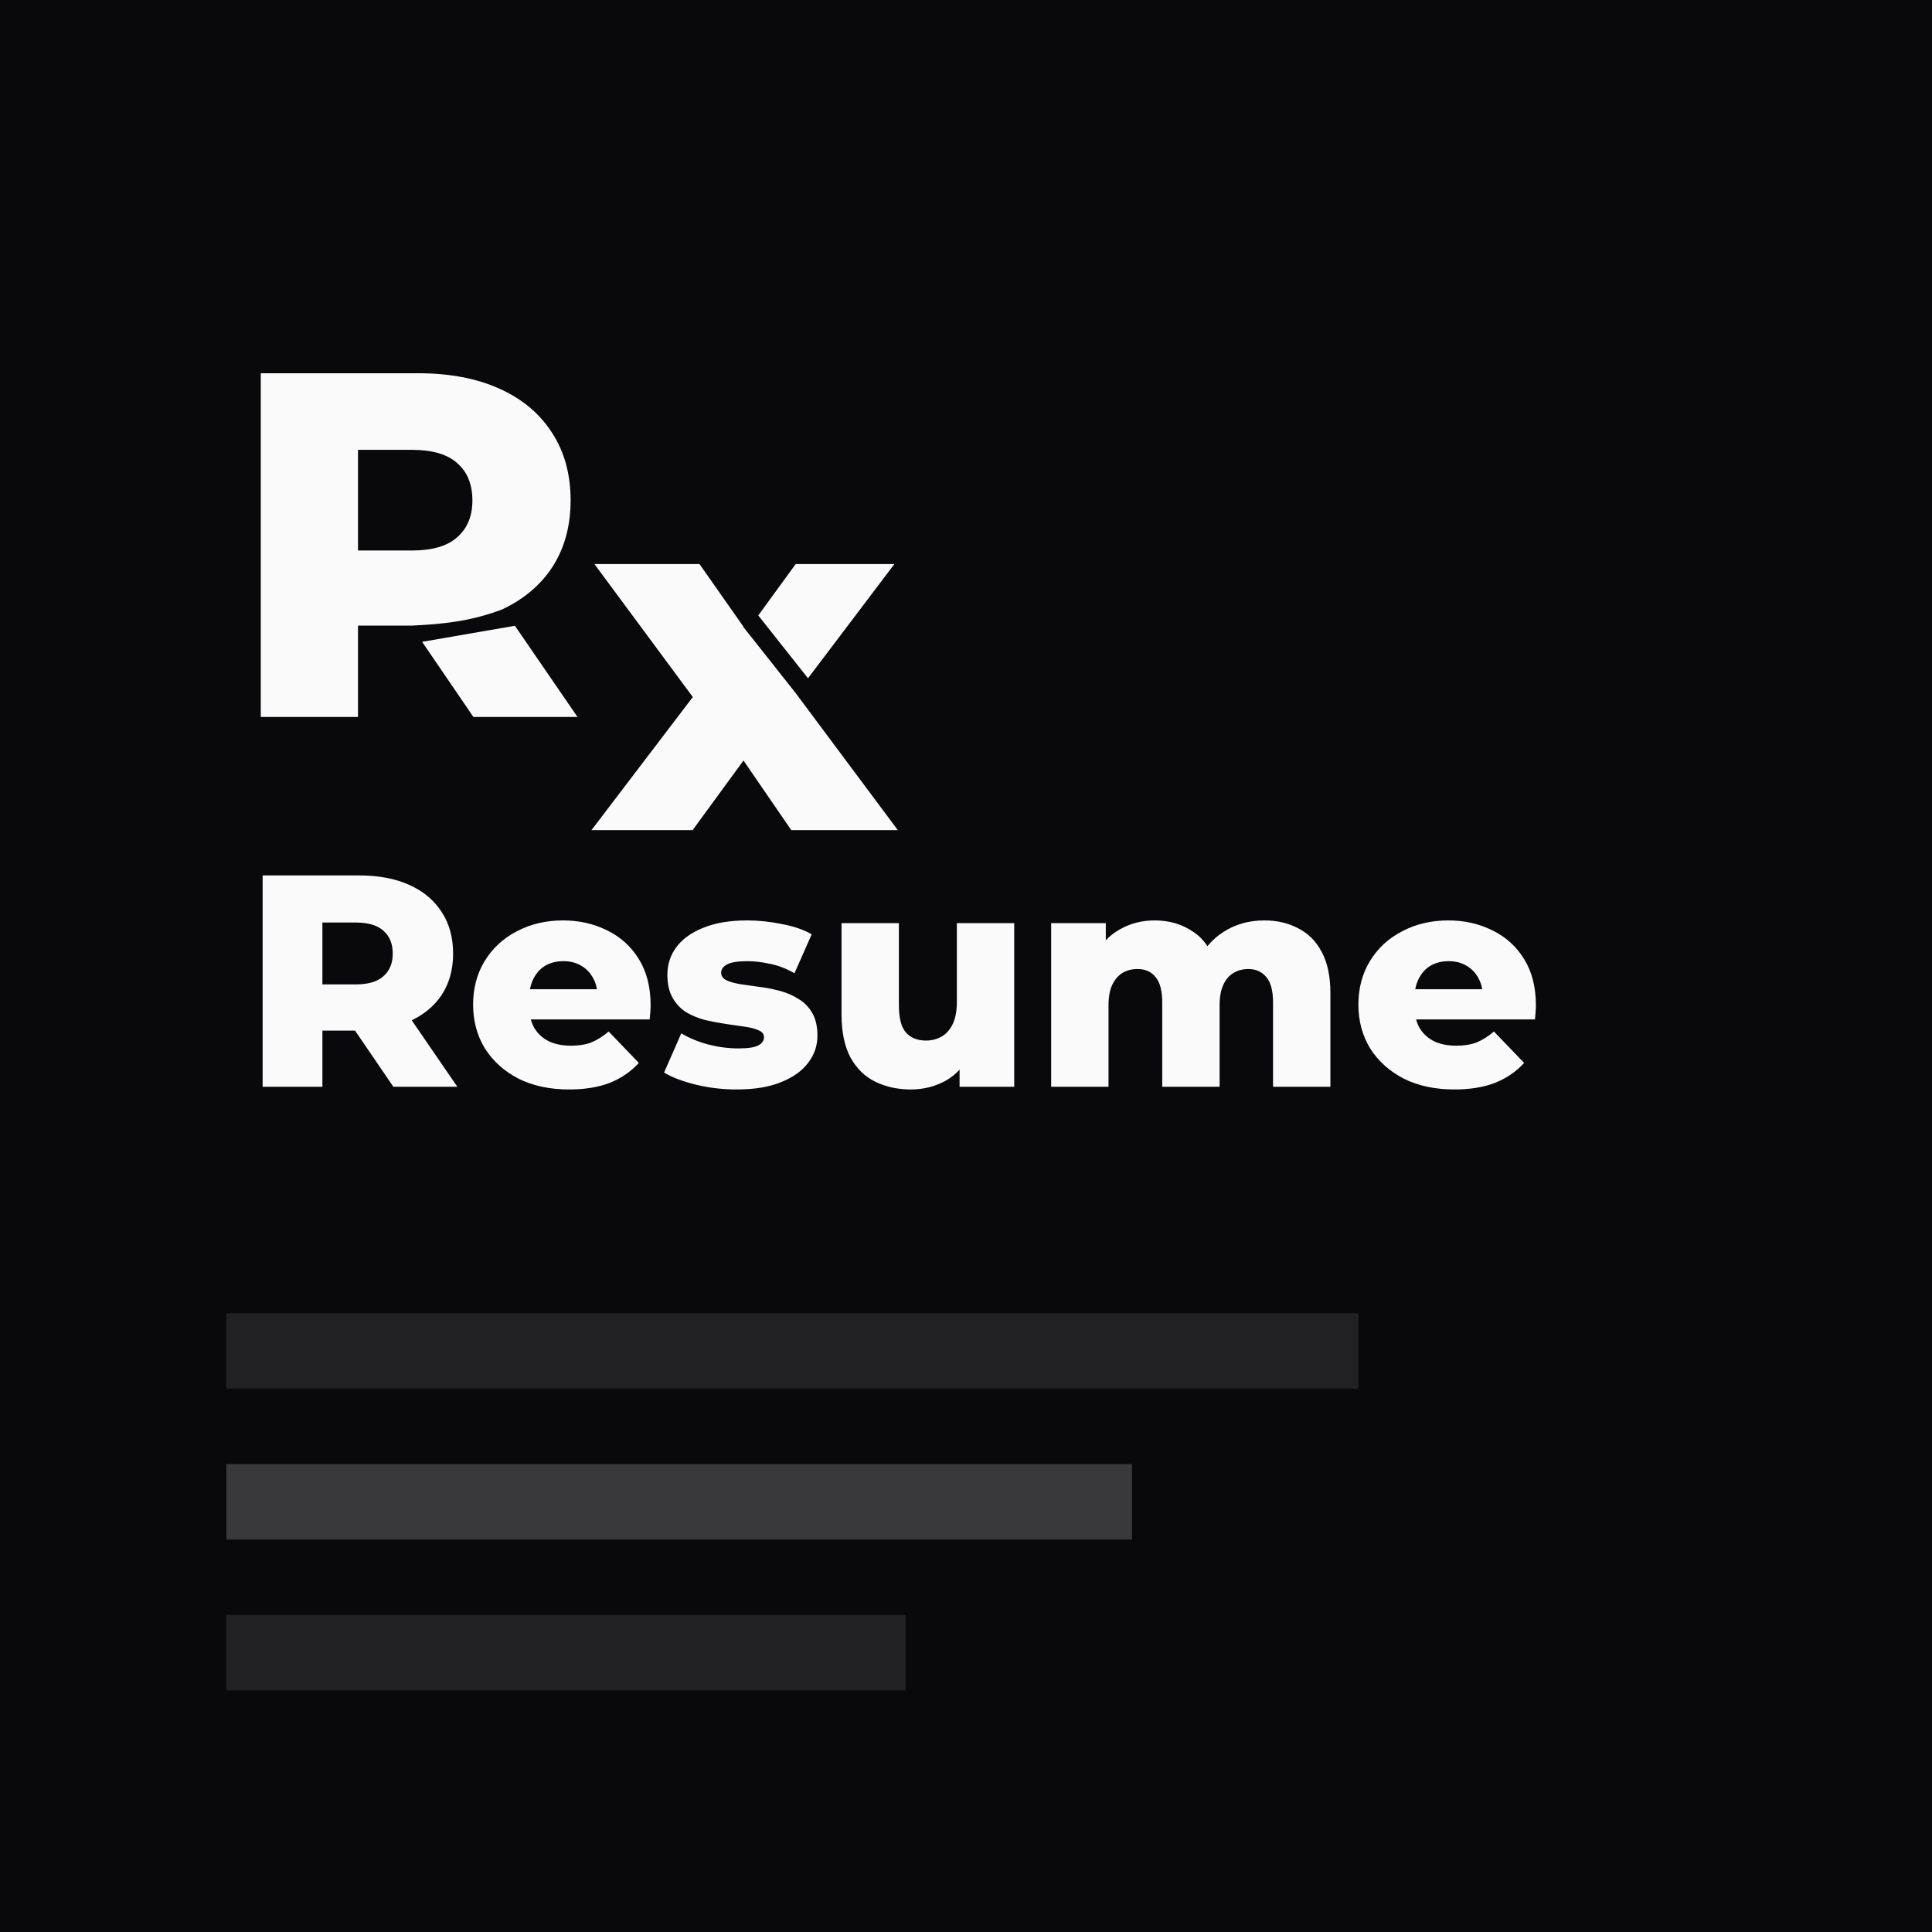
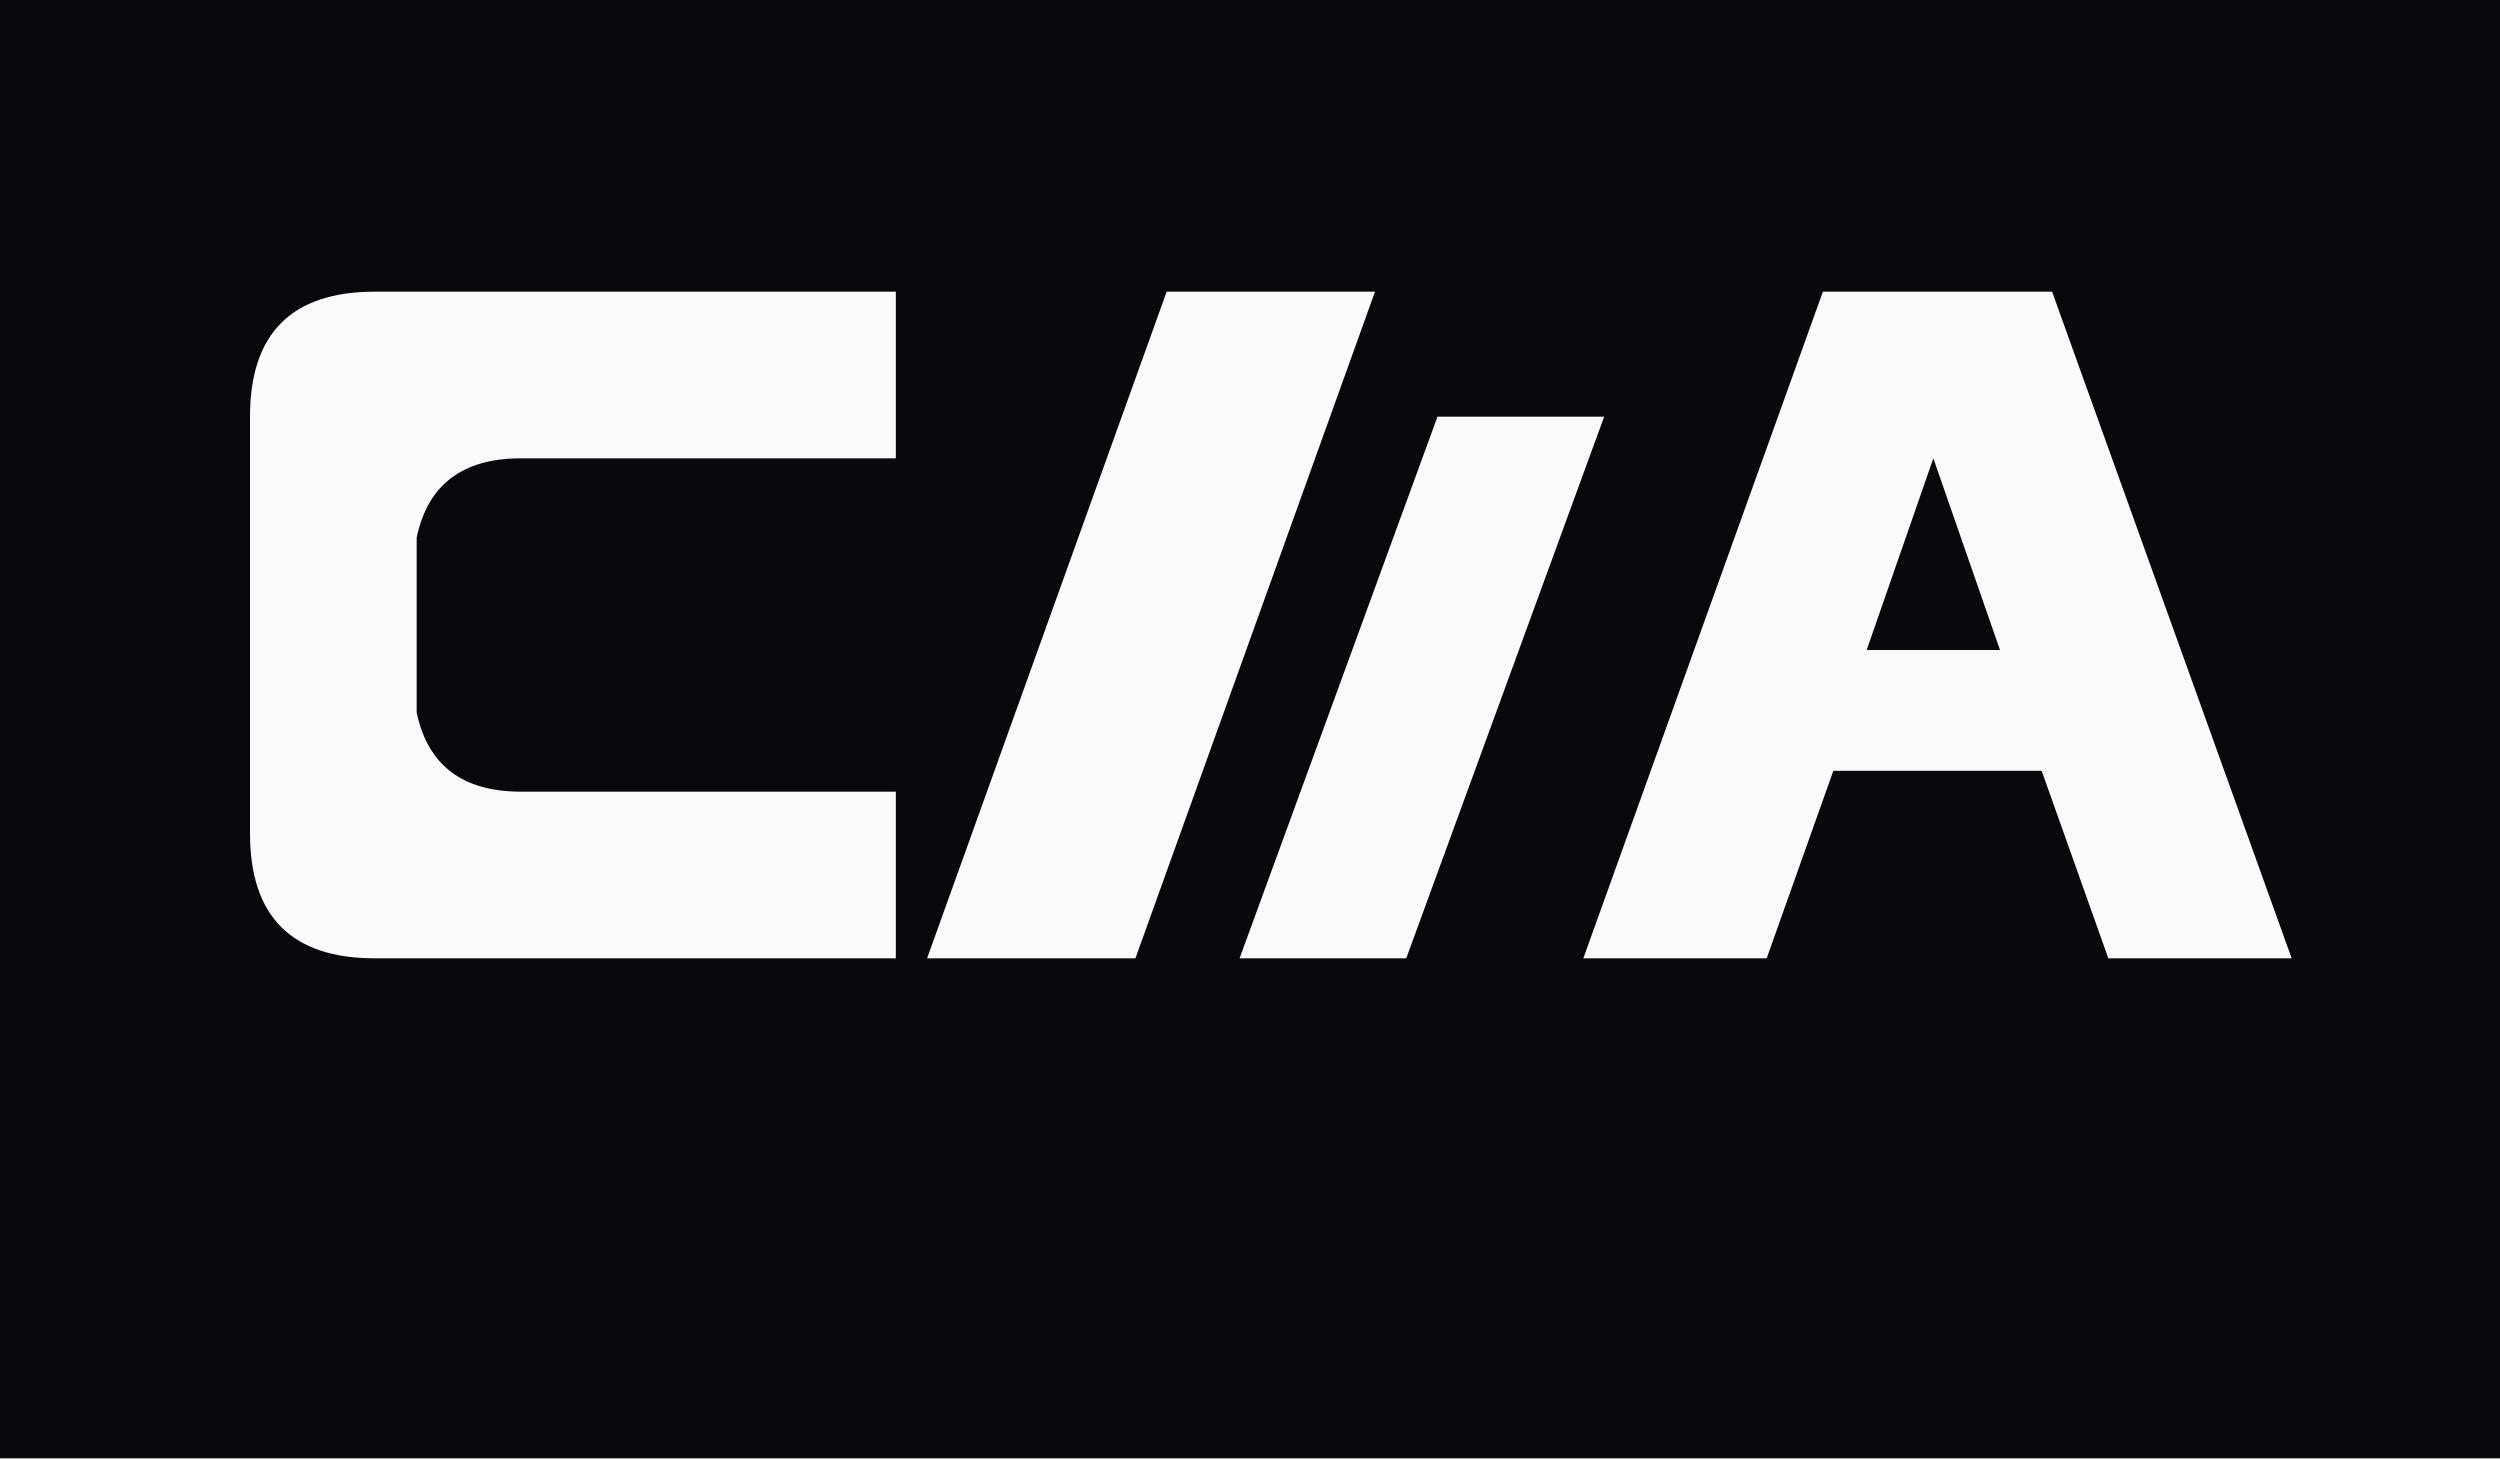
- <svg xmlns="http://www.w3.org/2000/svg" width="512" height="512" viewBox="0 0 512 512" fill="none">
-   <rect width="512" height="512" fill="#09090B" />
-   <path fill-rule="evenodd" clip-rule="evenodd" d="M183.603 184.722L156.74 220H183.545L197.032 201.54L209.701 220H237.938L211.008 183.874L211.014 183.866L210.81 183.608L205.927 177.44L197.895 167.292L197.882 167.31L197.669 167.007L196.926 166.068L196.98 166.025L185.367 149.472H157.52L183.603 184.722ZM200.951 163.096L214.129 179.747L237.027 149.472H210.872L200.951 163.096Z" fill="#FAFAFA" />
-   <path fill-rule="evenodd" clip-rule="evenodd" d="M69.109 98.912V190H94.874V165.797H108.938L108.938 165.797C108.943 165.797 108.948 165.797 108.953 165.797C118.377 165.381 125.285 164.448 133.094 161.494C133.195 161.455 133.296 161.417 133.397 161.378L133.382 161.356C138.893 158.705 143.19 155.066 146.273 150.442C149.569 145.41 151.218 139.468 151.218 132.615C151.218 125.675 149.569 119.689 146.273 114.658C142.976 109.539 138.292 105.636 132.219 102.946C126.234 100.257 119.077 98.912 110.749 98.912H69.109ZM136.456 165.836L111.867 170.09L125.453 190H153.039L136.456 165.836ZM94.874 145.888H109.187C114.566 145.888 118.556 144.716 121.159 142.374C123.848 140.032 125.193 136.779 125.193 132.615C125.193 128.364 123.848 125.068 121.159 122.725C118.556 120.383 114.566 119.212 109.187 119.212H94.874V145.888Z" fill="#FAFAFA" />
-   <path d="M69.6 288V232H95.2C100.32 232 104.72 232.827 108.4 234.48C112.133 236.133 115.013 238.533 117.04 241.68C119.067 244.773 120.08 248.453 120.08 252.72C120.08 256.933 119.067 260.587 117.04 263.68C115.013 266.72 112.133 269.067 108.4 270.72C104.72 272.32 100.32 273.12 95.2 273.12H78.4L85.44 266.48V288H69.6ZM104.24 288L90.32 267.6H107.2L121.2 288H104.24ZM85.44 268.16L78.4 260.88H94.24C97.547 260.88 100 260.16 101.6 258.72C103.253 257.28 104.08 255.28 104.08 252.72C104.08 250.107 103.253 248.08 101.6 246.64C100 245.2 97.547 244.48 94.24 244.48H78.4L85.44 237.2V268.16ZM150.819 288.72C145.699 288.72 141.219 287.76 137.379 285.84C133.592 283.867 130.632 281.2 128.499 277.84C126.419 274.427 125.379 270.56 125.379 266.24C125.379 261.92 126.392 258.08 128.419 254.72C130.499 251.307 133.352 248.667 136.979 246.8C140.605 244.88 144.685 243.92 149.219 243.92C153.485 243.92 157.379 244.8 160.899 246.56C164.419 248.267 167.219 250.8 169.299 254.16C171.379 257.52 172.419 261.6 172.419 266.4C172.419 266.933 172.392 267.547 172.339 268.24C172.285 268.933 172.232 269.573 172.179 270.16H137.859V262.16H164.099L158.339 264.4C158.392 262.427 158.019 260.72 157.219 259.28C156.472 257.84 155.405 256.72 154.019 255.92C152.685 255.12 151.112 254.72 149.299 254.72C147.485 254.72 145.885 255.12 144.499 255.92C143.165 256.72 142.125 257.867 141.379 259.36C140.632 260.8 140.259 262.507 140.259 264.48V266.8C140.259 268.933 140.685 270.773 141.539 272.32C142.445 273.867 143.725 275.067 145.379 275.92C147.032 276.72 149.005 277.12 151.299 277.12C153.432 277.12 155.245 276.827 156.739 276.24C158.285 275.6 159.805 274.64 161.299 273.36L169.299 281.68C167.219 283.973 164.659 285.733 161.619 286.96C158.579 288.133 154.979 288.72 150.819 288.72ZM195.187 288.72C191.507 288.72 187.907 288.293 184.387 287.44C180.92 286.587 178.12 285.52 175.987 284.24L180.547 273.84C182.574 275.067 184.947 276.053 187.667 276.8C190.387 277.493 193.054 277.84 195.667 277.84C198.227 277.84 199.987 277.573 200.947 277.04C201.96 276.507 202.467 275.787 202.467 274.88C202.467 274.027 201.987 273.413 201.027 273.04C200.12 272.613 198.894 272.293 197.347 272.08C195.854 271.867 194.2 271.627 192.387 271.36C190.574 271.093 188.734 270.747 186.867 270.32C185.054 269.84 183.374 269.147 181.827 268.24C180.334 267.28 179.134 266 178.227 264.4C177.32 262.8 176.867 260.773 176.867 258.32C176.867 255.547 177.667 253.093 179.267 250.96C180.92 248.773 183.32 247.067 186.467 245.84C189.614 244.56 193.454 243.92 197.987 243.92C201.027 243.92 204.094 244.24 207.187 244.88C210.334 245.467 212.974 246.373 215.107 247.6L210.547 257.92C208.414 256.693 206.28 255.867 204.147 255.44C202.014 254.96 199.987 254.72 198.067 254.72C195.507 254.72 193.694 255.013 192.627 255.6C191.614 256.187 191.107 256.907 191.107 257.76C191.107 258.613 191.56 259.28 192.467 259.76C193.374 260.187 194.574 260.533 196.067 260.8C197.614 261.013 199.294 261.253 201.107 261.52C202.92 261.733 204.734 262.08 206.547 262.56C208.414 263.04 210.094 263.76 211.587 264.72C213.134 265.627 214.36 266.88 215.267 268.48C216.174 270.027 216.627 272.027 216.627 274.48C216.627 277.147 215.8 279.547 214.147 281.68C212.547 283.813 210.147 285.52 206.947 286.8C203.8 288.08 199.88 288.72 195.187 288.72ZM241.417 288.72C237.897 288.72 234.724 288.027 231.897 286.64C229.124 285.253 226.937 283.093 225.337 280.16C223.79 277.173 223.017 273.413 223.017 268.88V244.64H238.217V266.4C238.217 269.76 238.83 272.16 240.057 273.6C241.337 275.04 243.124 275.76 245.417 275.76C246.91 275.76 248.27 275.413 249.497 274.72C250.724 274.027 251.71 272.933 252.457 271.44C253.204 269.893 253.577 267.92 253.577 265.52V244.64H268.777V288H254.297V275.76L257.097 279.2C255.604 282.4 253.444 284.8 250.617 286.4C247.79 287.947 244.724 288.72 241.417 288.72ZM335.048 243.92C338.408 243.92 341.394 244.613 344.008 246C346.674 247.333 348.754 249.413 350.248 252.24C351.794 255.067 352.568 258.72 352.568 263.2V288H337.368V265.68C337.368 262.587 336.781 260.347 335.608 258.96C334.434 257.52 332.834 256.8 330.808 256.8C329.368 256.8 328.061 257.147 326.888 257.84C325.714 258.533 324.808 259.6 324.168 261.04C323.528 262.427 323.208 264.24 323.208 266.48V288H308.008V265.68C308.008 262.587 307.421 260.347 306.248 258.96C305.128 257.52 303.528 256.8 301.448 256.8C299.954 256.8 298.621 257.147 297.448 257.84C296.328 258.533 295.421 259.6 294.728 261.04C294.088 262.427 293.768 264.24 293.768 266.48V288H278.568V244.64H293.048V256.72L290.168 253.28C291.768 250.187 293.954 247.867 296.728 246.32C299.501 244.72 302.594 243.92 306.008 243.92C309.901 243.92 313.314 244.933 316.248 246.96C319.234 248.933 321.234 252.027 322.248 256.24L317.288 255.2C318.834 251.68 321.154 248.933 324.248 246.96C327.394 244.933 330.994 243.92 335.048 243.92ZM385.428 288.72C380.308 288.72 375.828 287.76 371.988 285.84C368.201 283.867 365.241 281.2 363.108 277.84C361.028 274.427 359.988 270.56 359.988 266.24C359.988 261.92 361.001 258.08 363.028 254.72C365.108 251.307 367.961 248.667 371.588 246.8C375.215 244.88 379.295 243.92 383.828 243.92C388.095 243.92 391.988 244.8 395.508 246.56C399.028 248.267 401.828 250.8 403.908 254.16C405.988 257.52 407.028 261.6 407.028 266.4C407.028 266.933 407.001 267.547 406.948 268.24C406.895 268.933 406.841 269.573 406.788 270.16H372.468V262.16H398.708L392.948 264.4C393.001 262.427 392.628 260.72 391.828 259.28C391.081 257.84 390.015 256.72 388.628 255.92C387.295 255.12 385.721 254.72 383.908 254.72C382.095 254.72 380.495 255.12 379.108 255.92C377.775 256.72 376.735 257.867 375.988 259.36C375.241 260.8 374.868 262.507 374.868 264.48V266.8C374.868 268.933 375.295 270.773 376.148 272.32C377.055 273.867 378.335 275.067 379.988 275.92C381.641 276.72 383.615 277.12 385.908 277.12C388.041 277.12 389.855 276.827 391.348 276.24C392.895 275.6 394.415 274.64 395.908 273.36L403.908 281.68C401.828 283.973 399.268 285.733 396.228 286.96C393.188 288.133 389.588 288.72 385.428 288.72Z" fill="#FAFAFA" />
-   <line opacity="0.1" x1="60" y1="358" x2="360" y2="358" stroke="#FAFAFA" stroke-width="20" stroke-miterlimit="16" />
-   <line opacity="0.2" x1="60" y1="398" x2="300" y2="398" stroke="#FAFAFA" stroke-width="20" stroke-miterlimit="16" />
-   <line opacity="0.1" x1="60" y1="438" x2="240" y2="438" stroke="#FAFAFA" stroke-width="20" stroke-miterlimit="16" />
+ <svg xmlns="http://www.w3.org/2000/svg" width="1200" height="700" viewBox="0 0 1200 700" fill="none">
+   <rect width="1200" height="700" fill="#09090B" />
+   <path d="M120 200C120 160 140 140 180 140H430V220H250C222 220 205.333 232.667 200 258V342C205.333 367.333 222 380 250 380H430V460H180C140 460 120 440 120 400V200Z" fill="#FAFAFA" />
+   <path d="M445 460L560 140H660L545 460H445Z" fill="#FAFAFA" />
+   <path d="M595 460L690 200H770L675 460H595Z" fill="#FAFAFA" />
+   <path d="M1100 460H1012L980 370H880L848 460H760L875 140H985L1100 460ZM896 312H960L928 220L896 312Z" fill="#FAFAFA" />
</svg>
